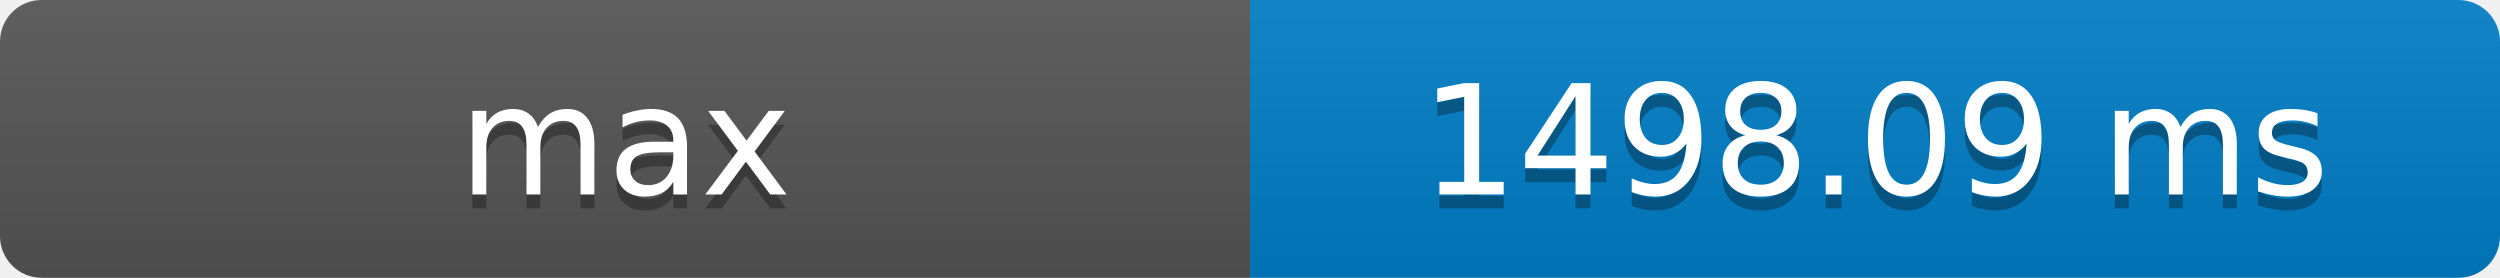
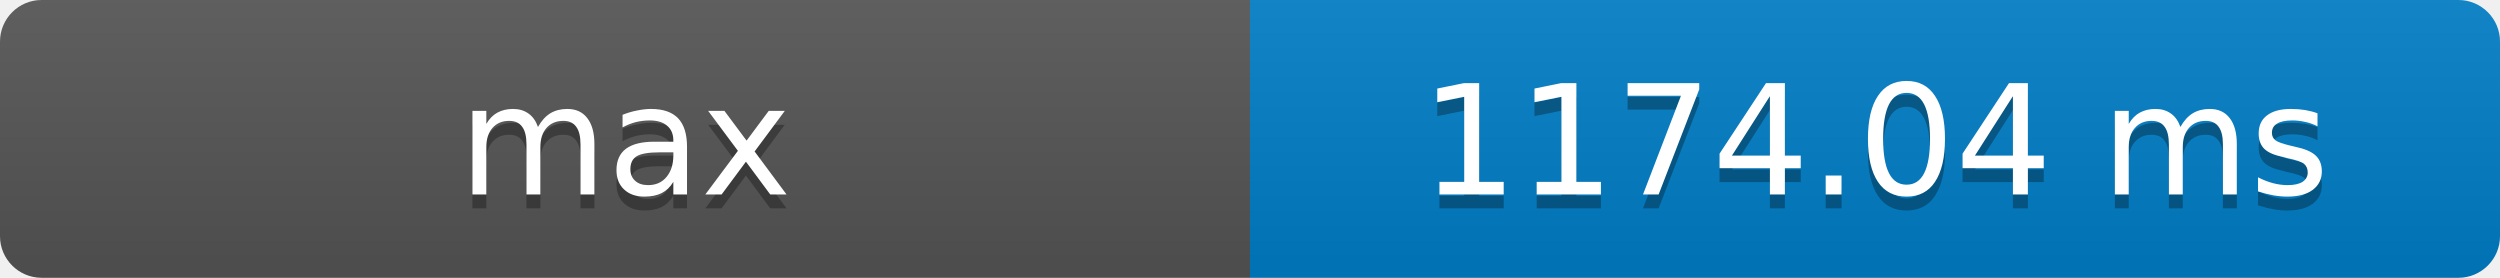
- <svg xmlns="http://www.w3.org/2000/svg" width="180" height="20" role="img" aria-label="max: 1498.09 ms">
+ <svg xmlns="http://www.w3.org/2000/svg" width="180" height="20" role="img" aria-label="max: 1174.04 ms">
  <defs>
    <clipPath id="round">
      <rect width="180" height="20" rx="3" fill="#fff" />
    </clipPath>
    <linearGradient id="shade" x2="0" y2="100%">
      <stop offset="0" stop-color="#bbb" stop-opacity=".1" />
      <stop offset="1" stop-opacity=".1" />
    </linearGradient>
  </defs>
  <g clip-path="url(#round)">
    <rect width="90" height="20" fill="#555" />
    <rect x="90" width="90" height="20" fill="#007ec6" />
    <rect width="180" height="20" fill="url(#shade)" />
  </g>
  <g fill="#fff" text-anchor="middle" font-family="Verdana,Geneva,DejaVu Sans,sans-serif" font-size="11">
    <text x="45" y="15" fill="#010101" fill-opacity=".3">max</text>
    <text x="45" y="14">max</text>
-     <text x="135" y="15" fill="#010101" fill-opacity=".3">1498.09 ms</text>
-     <text x="135" y="14">1498.09 ms</text>
+     <text x="135" y="15" fill="#010101" fill-opacity=".3">1174.04 ms</text>
+     <text x="135" y="14">1174.04 ms</text>
  </g>
</svg>
